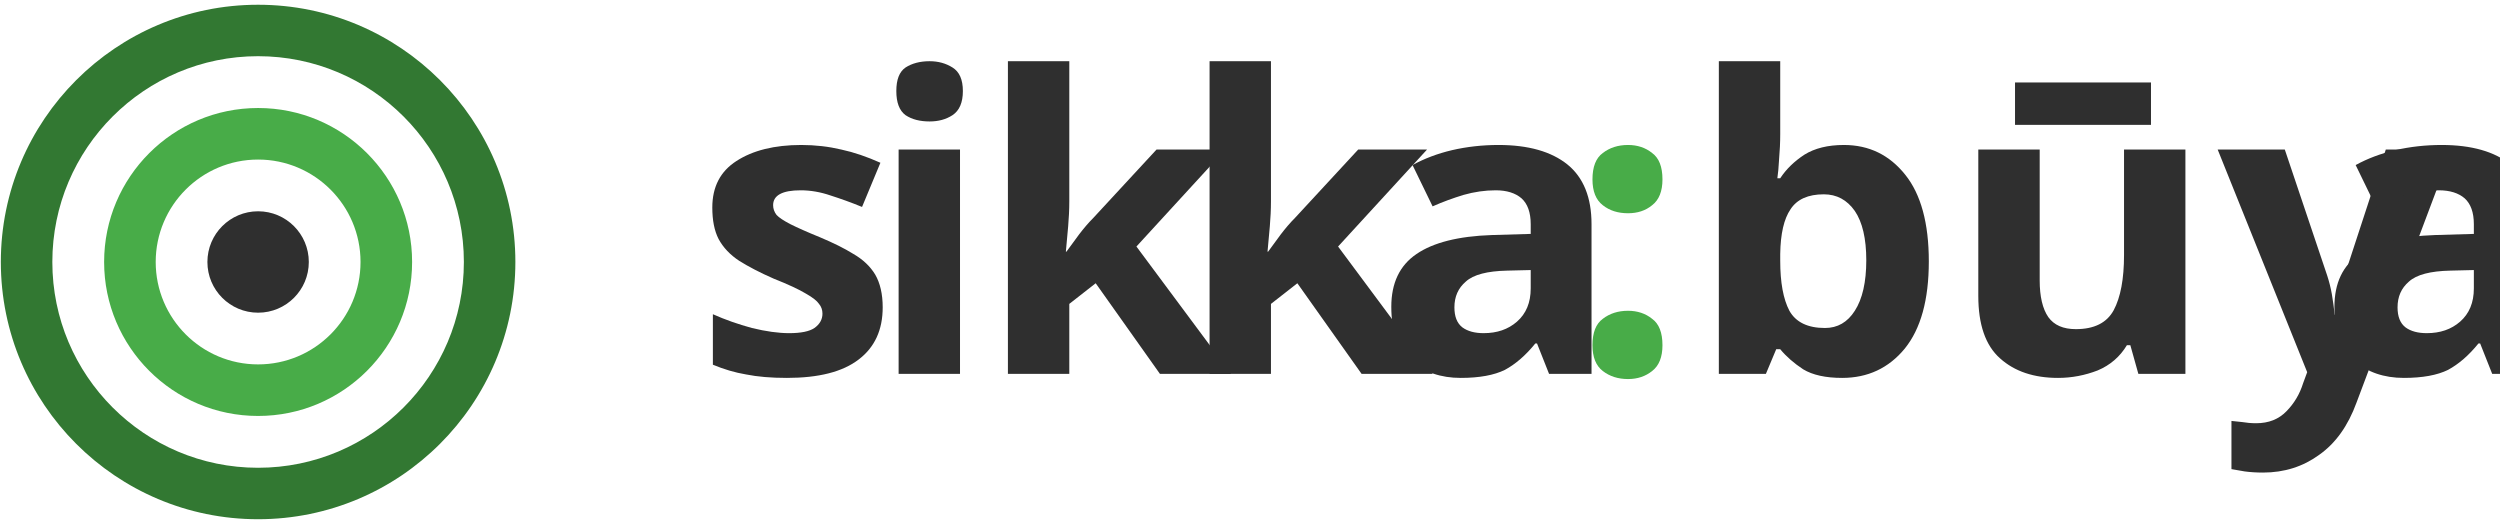
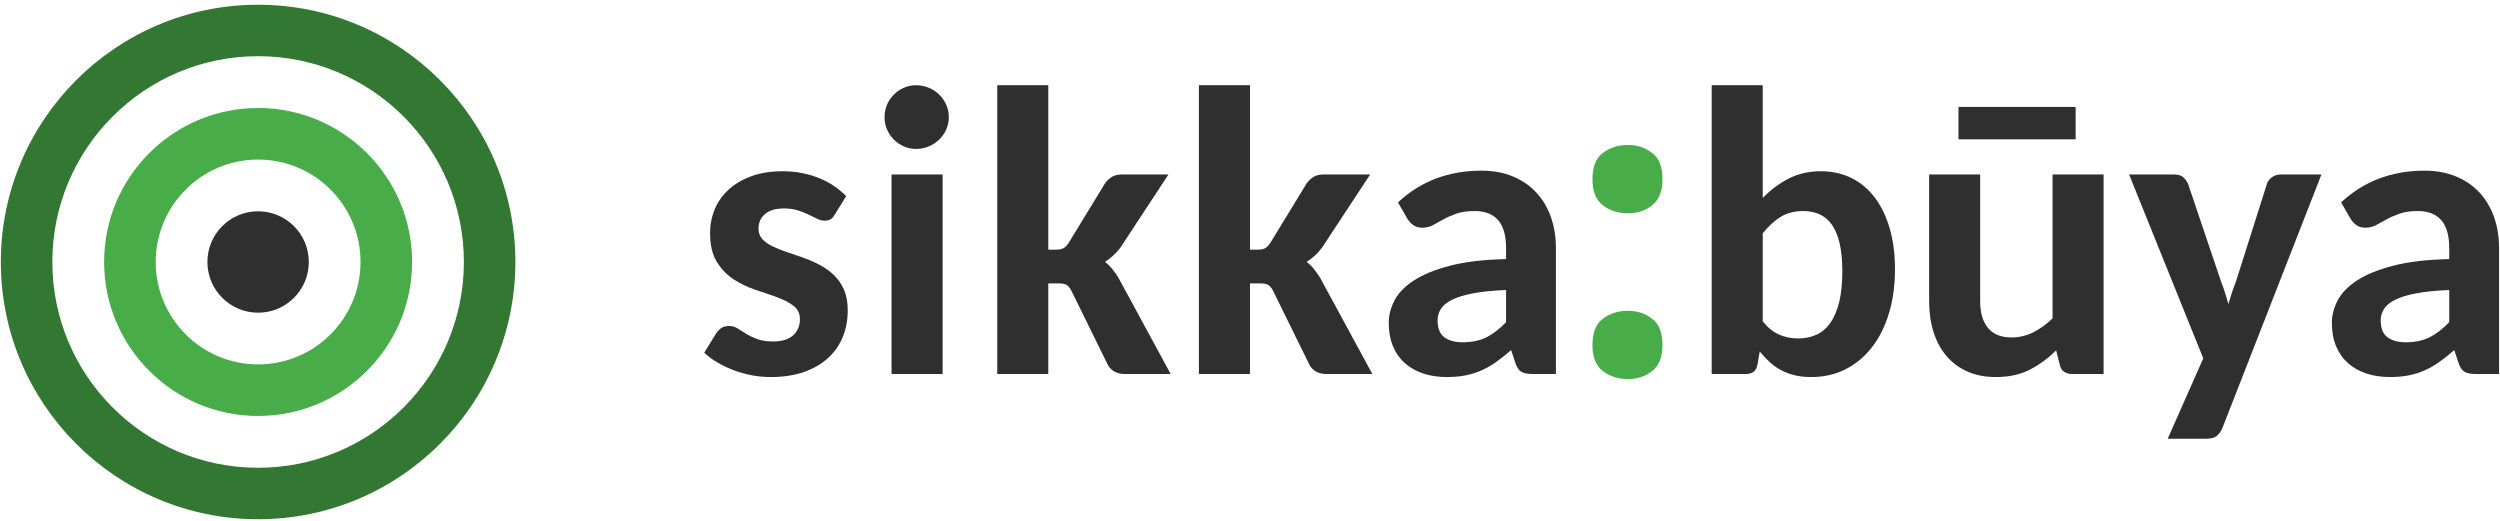
<svg xmlns="http://www.w3.org/2000/svg" width="100%" height="100%" viewBox="0 0 274 57" version="1.1" xml:space="preserve" style="fill-rule:evenodd;clip-rule:evenodd;stroke-linejoin:round;stroke-miterlimit:2;">
  <g transform="matrix(1,0,0,1,-263,-263)">
    <g transform="matrix(1.18181,0,0,1.88046,-291.827,115.797)">
      <g transform="matrix(3.40518,0,0,2.14006,-107.689,-8.73675)">
-         <text x="188.396px" y="50.847px" style="font-family:'Carlito-Bold', 'Carlito', sans-serif;font-weight:700;font-size:11.209px;fill:rgb(47,47,47);">s</text>
-         <text x="193.092px" y="50.847px" style="font-family:'Carlito-Bold', 'Carlito', sans-serif;font-weight:700;font-size:11.209px;fill:rgb(47,47,47);">i</text>
-         <text x="196.069px" y="50.847px" style="font-family:'Carlito-Bold', 'Carlito', sans-serif;font-weight:700;font-size:11.209px;fill:rgb(47,47,47);">k<tspan x="201.562px " y="50.847px ">k</tspan>
-         </text>
-         <text x="206.917px" y="50.847px" style="font-family:'Carlito-Bold', 'Carlito', sans-serif;font-weight:700;font-size:11.209px;fill:rgb(47,47,47);">a</text>
+         <path d="M192.228,46.507C192.191,46.569 192.152,46.612 192.11,46.636C192.068,46.66 192.016,46.671 191.954,46.671C191.888,46.671 191.82,46.654 191.749,46.619C191.678,46.585 191.599,46.546 191.513,46.504C191.428,46.462 191.33,46.424 191.221,46.389C191.111,46.355 190.985,46.338 190.843,46.338C190.624,46.338 190.454,46.388 190.334,46.488C190.213,46.588 190.153,46.722 190.153,46.89C190.153,47.003 190.188,47.097 190.257,47.172C190.327,47.247 190.419,47.313 190.534,47.369C190.649,47.426 190.778,47.478 190.922,47.525C191.066,47.573 191.215,47.624 191.368,47.678C191.522,47.733 191.67,47.798 191.814,47.873C191.959,47.948 192.088,48.04 192.203,48.149C192.318,48.259 192.41,48.392 192.479,48.549C192.549,48.706 192.583,48.894 192.583,49.112C192.583,49.375 192.538,49.618 192.447,49.84C192.355,50.063 192.221,50.255 192.044,50.415C191.867,50.576 191.648,50.702 191.387,50.793C191.127,50.884 190.825,50.93 190.482,50.93C190.307,50.93 190.133,50.913 189.962,50.88C189.79,50.847 189.626,50.801 189.469,50.741C189.312,50.681 189.165,50.61 189.029,50.53C188.892,50.45 188.774,50.362 188.675,50.267L188.998,49.742C189.039,49.68 189.086,49.631 189.141,49.594C189.195,49.558 189.267,49.539 189.354,49.539C189.434,49.539 189.51,49.561 189.581,49.605C189.652,49.649 189.73,49.697 189.814,49.75C189.898,49.803 189.998,49.851 190.115,49.895C190.232,49.939 190.378,49.961 190.553,49.961C190.684,49.961 190.796,49.944 190.889,49.912C190.982,49.879 191.057,49.834 191.114,49.777C191.17,49.721 191.212,49.656 191.24,49.583C191.267,49.51 191.281,49.435 191.281,49.359C191.281,49.198 191.221,49.073 191.1,48.984C190.98,48.894 190.828,48.817 190.646,48.751C190.463,48.686 190.267,48.618 190.057,48.549C189.848,48.479 189.652,48.384 189.469,48.264C189.287,48.144 189.135,47.985 189.015,47.788C188.894,47.591 188.834,47.33 188.834,47.005C188.834,46.779 188.876,46.565 188.96,46.362C189.044,46.16 189.169,45.982 189.335,45.828C189.501,45.675 189.707,45.553 189.953,45.462C190.2,45.371 190.487,45.325 190.816,45.325C190.994,45.325 191.168,45.341 191.335,45.374C191.503,45.407 191.661,45.454 191.809,45.514C191.957,45.574 192.092,45.646 192.214,45.73C192.336,45.814 192.445,45.905 192.54,46.004L192.228,46.507Z" style="fill:rgb(47,47,47);fill-rule:nonzero;" />
+         <path d="M195.167,45.413L195.167,50.847L193.776,50.847L193.776,45.413L195.167,45.413ZM195.336,43.853C195.336,43.973 195.312,44.085 195.265,44.189C195.218,44.293 195.154,44.384 195.073,44.463C194.993,44.541 194.898,44.603 194.789,44.649C194.679,44.695 194.564,44.717 194.444,44.717C194.327,44.717 194.217,44.695 194.113,44.649C194.009,44.603 193.918,44.541 193.839,44.463C193.761,44.384 193.699,44.293 193.653,44.189C193.608,44.085 193.585,43.973 193.585,43.853C193.585,43.732 193.608,43.619 193.653,43.513C193.699,43.407 193.761,43.315 193.839,43.237C193.918,43.158 194.009,43.096 194.113,43.051C194.217,43.005 194.327,42.982 194.444,42.982C194.564,42.982 194.679,43.005 194.789,43.051C194.898,43.096 194.993,43.158 195.073,43.237C195.154,43.315 195.218,43.407 195.265,43.513C195.312,43.619 195.336,43.732 195.336,43.853Z" style="fill:rgb(47,47,47);fill-rule:nonzero;" />
+         <path d="M198.045,42.982L198.045,47.46L198.259,47.46C198.346,47.46 198.413,47.447 198.458,47.421C198.504,47.396 198.551,47.348 198.598,47.279L199.594,45.648C199.649,45.575 199.712,45.517 199.783,45.475C199.854,45.434 199.943,45.413 200.048,45.413L201.318,45.413L200.005,47.41C199.943,47.491 199.878,47.562 199.81,47.624C199.743,47.686 199.669,47.742 199.589,47.793C199.662,47.848 199.726,47.911 199.783,47.982C199.84,48.053 199.895,48.131 199.95,48.215L201.378,50.847L200.131,50.847C199.919,50.847 199.766,50.767 199.671,50.607L198.675,48.582C198.631,48.498 198.584,48.443 198.535,48.417C198.486,48.392 198.416,48.379 198.324,48.379L198.045,48.379L198.045,50.847L196.655,50.847L196.655,42.982L198.045,42.982Z" style="fill:rgb(47,47,47);fill-rule:nonzero;" />
+         <path d="M203.538,42.982L203.538,47.46L203.751,47.46C203.839,47.46 203.905,47.447 203.951,47.421C203.996,47.396 204.043,47.348 204.09,47.279L205.086,45.648C205.141,45.575 205.204,45.517 205.275,45.475C205.346,45.434 205.435,45.413 205.541,45.413L206.811,45.413L205.497,47.41C205.435,47.491 205.37,47.562 205.303,47.624C205.235,47.686 205.161,47.742 205.081,47.793C205.154,47.848 205.219,47.911 205.275,47.982C205.332,48.053 205.387,48.131 205.442,48.215L206.871,50.847L205.623,50.847C205.411,50.847 205.258,50.767 205.163,50.607L204.167,48.582C204.123,48.498 204.077,48.443 204.027,48.417C203.978,48.392 203.908,48.379 203.817,48.379L203.538,48.379L203.538,50.847L202.147,50.847L202.147,42.982L203.538,42.982Z" style="fill:rgb(47,47,47);fill-rule:nonzero;" />
+         <path d="M211.236,50.847C211.104,50.847 211.004,50.828 210.935,50.79C210.865,50.752 210.81,50.674 210.77,50.557L210.65,50.196C210.511,50.317 210.378,50.422 210.25,50.514C210.123,50.605 209.99,50.681 209.854,50.743C209.717,50.805 209.571,50.852 209.416,50.883C209.261,50.914 209.088,50.93 208.898,50.93C208.665,50.93 208.451,50.898 208.258,50.834C208.065,50.77 207.898,50.676 207.757,50.552C207.617,50.428 207.508,50.274 207.432,50.089C207.355,49.905 207.317,49.693 207.317,49.452C207.317,49.251 207.368,49.05 207.47,48.85C207.572,48.649 207.746,48.468 207.993,48.305C208.239,48.143 208.567,48.008 208.978,47.9C209.388,47.792 209.9,47.731 210.513,47.717L210.513,47.427C210.513,47.076 210.44,46.819 210.294,46.655C210.148,46.491 209.938,46.409 209.665,46.409C209.46,46.409 209.292,46.432 209.158,46.48C209.025,46.527 208.908,46.579 208.805,46.636C208.703,46.692 208.608,46.744 208.521,46.792C208.433,46.839 208.335,46.863 208.225,46.863C208.13,46.863 208.049,46.838 207.982,46.789C207.914,46.74 207.86,46.68 207.82,46.611L207.568,46.173C207.882,45.881 208.229,45.664 208.608,45.522C208.988,45.38 209.398,45.309 209.84,45.309C210.157,45.309 210.442,45.361 210.694,45.465C210.945,45.569 211.159,45.714 211.334,45.902C211.509,46.09 211.642,46.314 211.734,46.573C211.825,46.832 211.87,47.117 211.87,47.427L211.87,50.847L211.236,50.847ZM209.331,49.983C209.579,49.983 209.793,49.938 209.974,49.849C210.155,49.759 210.334,49.621 210.513,49.435L210.513,48.56C210.152,48.574 209.852,48.604 209.613,48.65C209.374,48.696 209.183,48.754 209.041,48.825C208.898,48.896 208.797,48.979 208.737,49.074C208.677,49.169 208.647,49.271 208.647,49.381C208.647,49.6 208.708,49.755 208.83,49.846C208.952,49.937 209.119,49.983 209.331,49.983Z" style="fill:rgb(47,47,47);fill-rule:nonzero;" />
      </g>
      <g transform="matrix(3.40518,0,0,2.14006,-26.5421,-8.73675)">
        <text x="188.396px" y="50.847px" style="font-family:'Carlito-Bold', 'Carlito', sans-serif;font-weight:700;font-size:11.209px;fill:rgb(72,172,72);">:</text>
      </g>
      <g transform="matrix(3.40518,0,0,2.14006,-15.621,-8.73675)">
-         <text x="188.396px" y="50.847px" style="font-family:'Carlito-Bold', 'Carlito', sans-serif;font-weight:700;font-size:11.209px;fill:rgb(47,47,47);">būy<tspan x="205.566px " y="50.847px ">a</tspan>
-         </text>
+         <path d="M189.075,50.847L189.075,42.982L190.465,42.982L190.465,46.053C190.677,45.834 190.912,45.658 191.171,45.525C191.43,45.392 191.722,45.325 192.047,45.325C192.357,45.325 192.636,45.387 192.884,45.511C193.133,45.635 193.344,45.813 193.519,46.045C193.694,46.276 193.829,46.556 193.924,46.885C194.019,47.213 194.067,47.582 194.067,47.99C194.067,48.432 194.012,48.833 193.902,49.195C193.793,49.556 193.638,49.865 193.437,50.122C193.237,50.379 192.997,50.578 192.717,50.719C192.438,50.859 192.127,50.93 191.784,50.93C191.616,50.93 191.466,50.913 191.333,50.88C191.2,50.847 191.076,50.801 190.963,50.741C190.85,50.681 190.747,50.608 190.654,50.522C190.561,50.436 190.471,50.34 190.383,50.234L190.323,50.585C190.305,50.683 190.268,50.752 190.213,50.79C190.159,50.828 190.088,50.847 190,50.847L189.075,50.847ZM191.565,46.409C191.332,46.409 191.129,46.461 190.958,46.565C190.786,46.669 190.622,46.819 190.465,47.016L190.465,49.413C190.604,49.585 190.753,49.705 190.914,49.775C191.075,49.844 191.246,49.879 191.429,49.879C191.611,49.879 191.777,49.845 191.927,49.777C192.076,49.71 192.203,49.602 192.307,49.455C192.411,49.307 192.491,49.117 192.548,48.885C192.604,48.654 192.633,48.374 192.633,48.045C192.633,47.753 192.609,47.504 192.561,47.298C192.514,47.092 192.446,46.923 192.356,46.792C192.267,46.66 192.156,46.564 192.022,46.502C191.889,46.44 191.737,46.409 191.565,46.409Z" style="fill:rgb(47,47,47);fill-rule:nonzero;" />
+         <path d="M196.387,45.413L196.387,48.866C196.387,49.18 196.458,49.423 196.601,49.594C196.743,49.766 196.957,49.851 197.241,49.851C197.449,49.851 197.646,49.805 197.832,49.712C198.018,49.619 198.193,49.492 198.358,49.331L198.358,45.413L199.748,45.413L199.748,50.847L198.894,50.847C198.806,50.847 198.733,50.826 198.672,50.785C198.612,50.743 198.573,50.68 198.555,50.596L198.456,50.202C198.241,50.417 198.003,50.592 197.742,50.727C197.481,50.862 197.172,50.93 196.814,50.93C196.519,50.93 196.258,50.878 196.032,50.776C195.805,50.674 195.616,50.532 195.462,50.349C195.309,50.167 195.193,49.95 195.115,49.698C195.036,49.446 194.997,49.169 194.997,48.866L194.997,45.413L196.387,45.413ZM195.796,43.574L198.987,43.574L198.987,44.455L195.796,44.455L195.796,43.574Z" style="fill:rgb(47,47,47);fill-rule:nonzero;" />
+         <path d="M202.983,52.32C202.942,52.415 202.89,52.487 202.827,52.536C202.763,52.585 202.667,52.61 202.539,52.61L201.494,52.61L202.463,50.421L200.443,45.413L201.664,45.413C201.777,45.413 201.861,45.438 201.918,45.489C201.975,45.54 202.017,45.599 202.047,45.664L202.955,48.352C202.995,48.45 203.03,48.549 203.059,48.647C203.088,48.746 203.118,48.844 203.147,48.943C203.176,48.841 203.207,48.739 203.24,48.639C203.273,48.539 203.309,48.439 203.349,48.341L204.198,45.664C204.223,45.591 204.271,45.531 204.34,45.484C204.409,45.436 204.486,45.413 204.57,45.413L205.681,45.413L202.983,52.32Z" style="fill:rgb(47,47,47);fill-rule:nonzero;" />
+         <path d="M209.884,50.847C209.753,50.847 209.653,50.828 209.583,50.79C209.514,50.752 209.459,50.674 209.419,50.557L209.299,50.196C209.16,50.317 209.027,50.422 208.899,50.514C208.771,50.605 208.639,50.681 208.502,50.743C208.365,50.805 208.22,50.852 208.064,50.883C207.909,50.914 207.737,50.93 207.547,50.93C207.314,50.93 207.1,50.898 206.907,50.834C206.713,50.77 206.547,50.676 206.406,50.552C206.266,50.428 206.157,50.274 206.08,50.089C206.004,49.905 205.965,49.693 205.965,49.452C205.965,49.251 206.017,49.05 206.119,48.85C206.221,48.649 206.395,48.468 206.641,48.305C206.888,48.143 207.216,48.008 207.627,47.9C208.037,47.792 208.549,47.731 209.162,47.717L209.162,47.427C209.162,47.076 209.089,46.819 208.943,46.655C208.797,46.491 208.587,46.409 208.313,46.409C208.109,46.409 207.94,46.432 207.807,46.48C207.674,46.527 207.556,46.579 207.454,46.636C207.352,46.692 207.257,46.744 207.17,46.792C207.082,46.839 206.983,46.863 206.874,46.863C206.779,46.863 206.698,46.838 206.63,46.789C206.563,46.74 206.509,46.68 206.469,46.611L206.217,46.173C206.531,45.881 206.878,45.664 207.257,45.522C207.637,45.38 208.047,45.309 208.489,45.309C208.806,45.309 209.091,45.361 209.342,45.465C209.594,45.569 209.808,45.714 209.983,45.902C210.158,46.09 210.291,46.314 210.382,46.573C210.474,46.832 210.519,47.117 210.519,47.427L210.519,50.847L209.884,50.847ZM207.98,49.983C208.228,49.983 208.442,49.938 208.623,49.849C208.803,49.759 208.983,49.621 209.162,49.435L209.162,48.56C208.801,48.574 208.5,48.604 208.262,48.65C208.023,48.696 207.832,48.754 207.69,48.825C207.547,48.896 207.446,48.979 207.386,49.074C207.326,49.169 207.295,49.271 207.295,49.381C207.295,49.6 207.357,49.755 207.479,49.846C207.601,49.937 207.768,49.983 207.98,49.983Z" style="fill:rgb(47,47,47);fill-rule:nonzero;" />
      </g>
-       <g transform="matrix(0.848319,0,0,0.533143,-1905.93,-306.361)">
-         <path d="M2828.34,721.979C2843.87,721.979 2856.47,734.58 2856.47,750.1C2856.47,765.621 2843.87,778.222 2828.34,778.222C2812.82,778.222 2800.22,765.621 2800.22,750.1C2800.22,734.58 2812.82,721.979 2828.34,721.979ZM2828.34,727.603C2840.76,727.603 2850.84,737.684 2850.84,750.1C2850.84,762.517 2840.76,772.597 2828.34,772.597C2815.93,772.597 2805.85,762.517 2805.85,750.1C2805.85,737.684 2815.93,727.603 2828.34,727.603Z" style="fill:rgb(50,120,50);" />
-       </g>
-       <g transform="matrix(0.507764,0,0,0.319114,-942.722,-145.818)">
-         <path d="M2828.34,721.979C2843.87,721.979 2856.47,734.58 2856.47,750.1C2856.47,765.621 2843.87,778.222 2828.34,778.222C2812.82,778.222 2800.22,765.621 2800.22,750.1C2800.22,734.58 2812.82,721.979 2828.34,721.979ZM2828.34,731.394C2838.67,731.394 2847.05,739.776 2847.05,750.1C2847.05,760.424 2838.67,768.806 2828.34,768.806C2818.02,768.806 2809.64,760.424 2809.64,750.1C2809.64,739.776 2818.02,731.394 2828.34,731.394Z" style="fill:rgb(72,172,72);" />
-       </g>
-       <g transform="matrix(0.167209,0,0,0.105086,20.485,14.7249)">
-         <circle cx="2828.34" cy="750.1" r="28.121" style="fill:rgb(47,47,47);" />
+       <g>
+         <g transform="matrix(0.848319,0,0,0.533143,-1905.93,-306.361)">
+           <path d="M2828.34,721.979C2843.87,721.979 2856.47,734.58 2856.47,750.1C2856.47,765.621 2843.87,778.222 2828.34,778.222C2812.82,778.222 2800.22,765.621 2800.22,750.1C2800.22,734.58 2812.82,721.979 2828.34,721.979ZM2828.34,727.603C2840.76,727.603 2850.84,737.684 2850.84,750.1C2850.84,762.517 2840.76,772.597 2828.34,772.597C2815.93,772.597 2805.85,762.517 2805.85,750.1C2805.85,737.684 2815.93,727.603 2828.34,727.603Z" style="fill:rgb(50,120,50);" />
+         </g>
+         <g transform="matrix(0.507764,0,0,0.319114,-942.722,-145.818)">
+           <path d="M2828.34,721.979C2843.87,721.979 2856.47,734.58 2856.47,750.1C2856.47,765.621 2843.87,778.222 2828.34,778.222C2812.82,778.222 2800.22,765.621 2800.22,750.1C2800.22,734.58 2812.82,721.979 2828.34,721.979ZM2828.34,731.394C2838.67,731.394 2847.05,739.776 2847.05,750.1C2847.05,760.424 2838.67,768.806 2828.34,768.806C2818.02,768.806 2809.64,760.424 2809.64,750.1C2809.64,739.776 2818.02,731.394 2828.34,731.394Z" style="fill:rgb(72,172,72);" />
+         </g>
+         <g transform="matrix(0.167209,0,0,0.105086,20.485,14.7249)">
+           <circle cx="2828.34" cy="750.1" r="28.121" style="fill:rgb(47,47,47);" />
+         </g>
      </g>
    </g>
  </g>
</svg>
